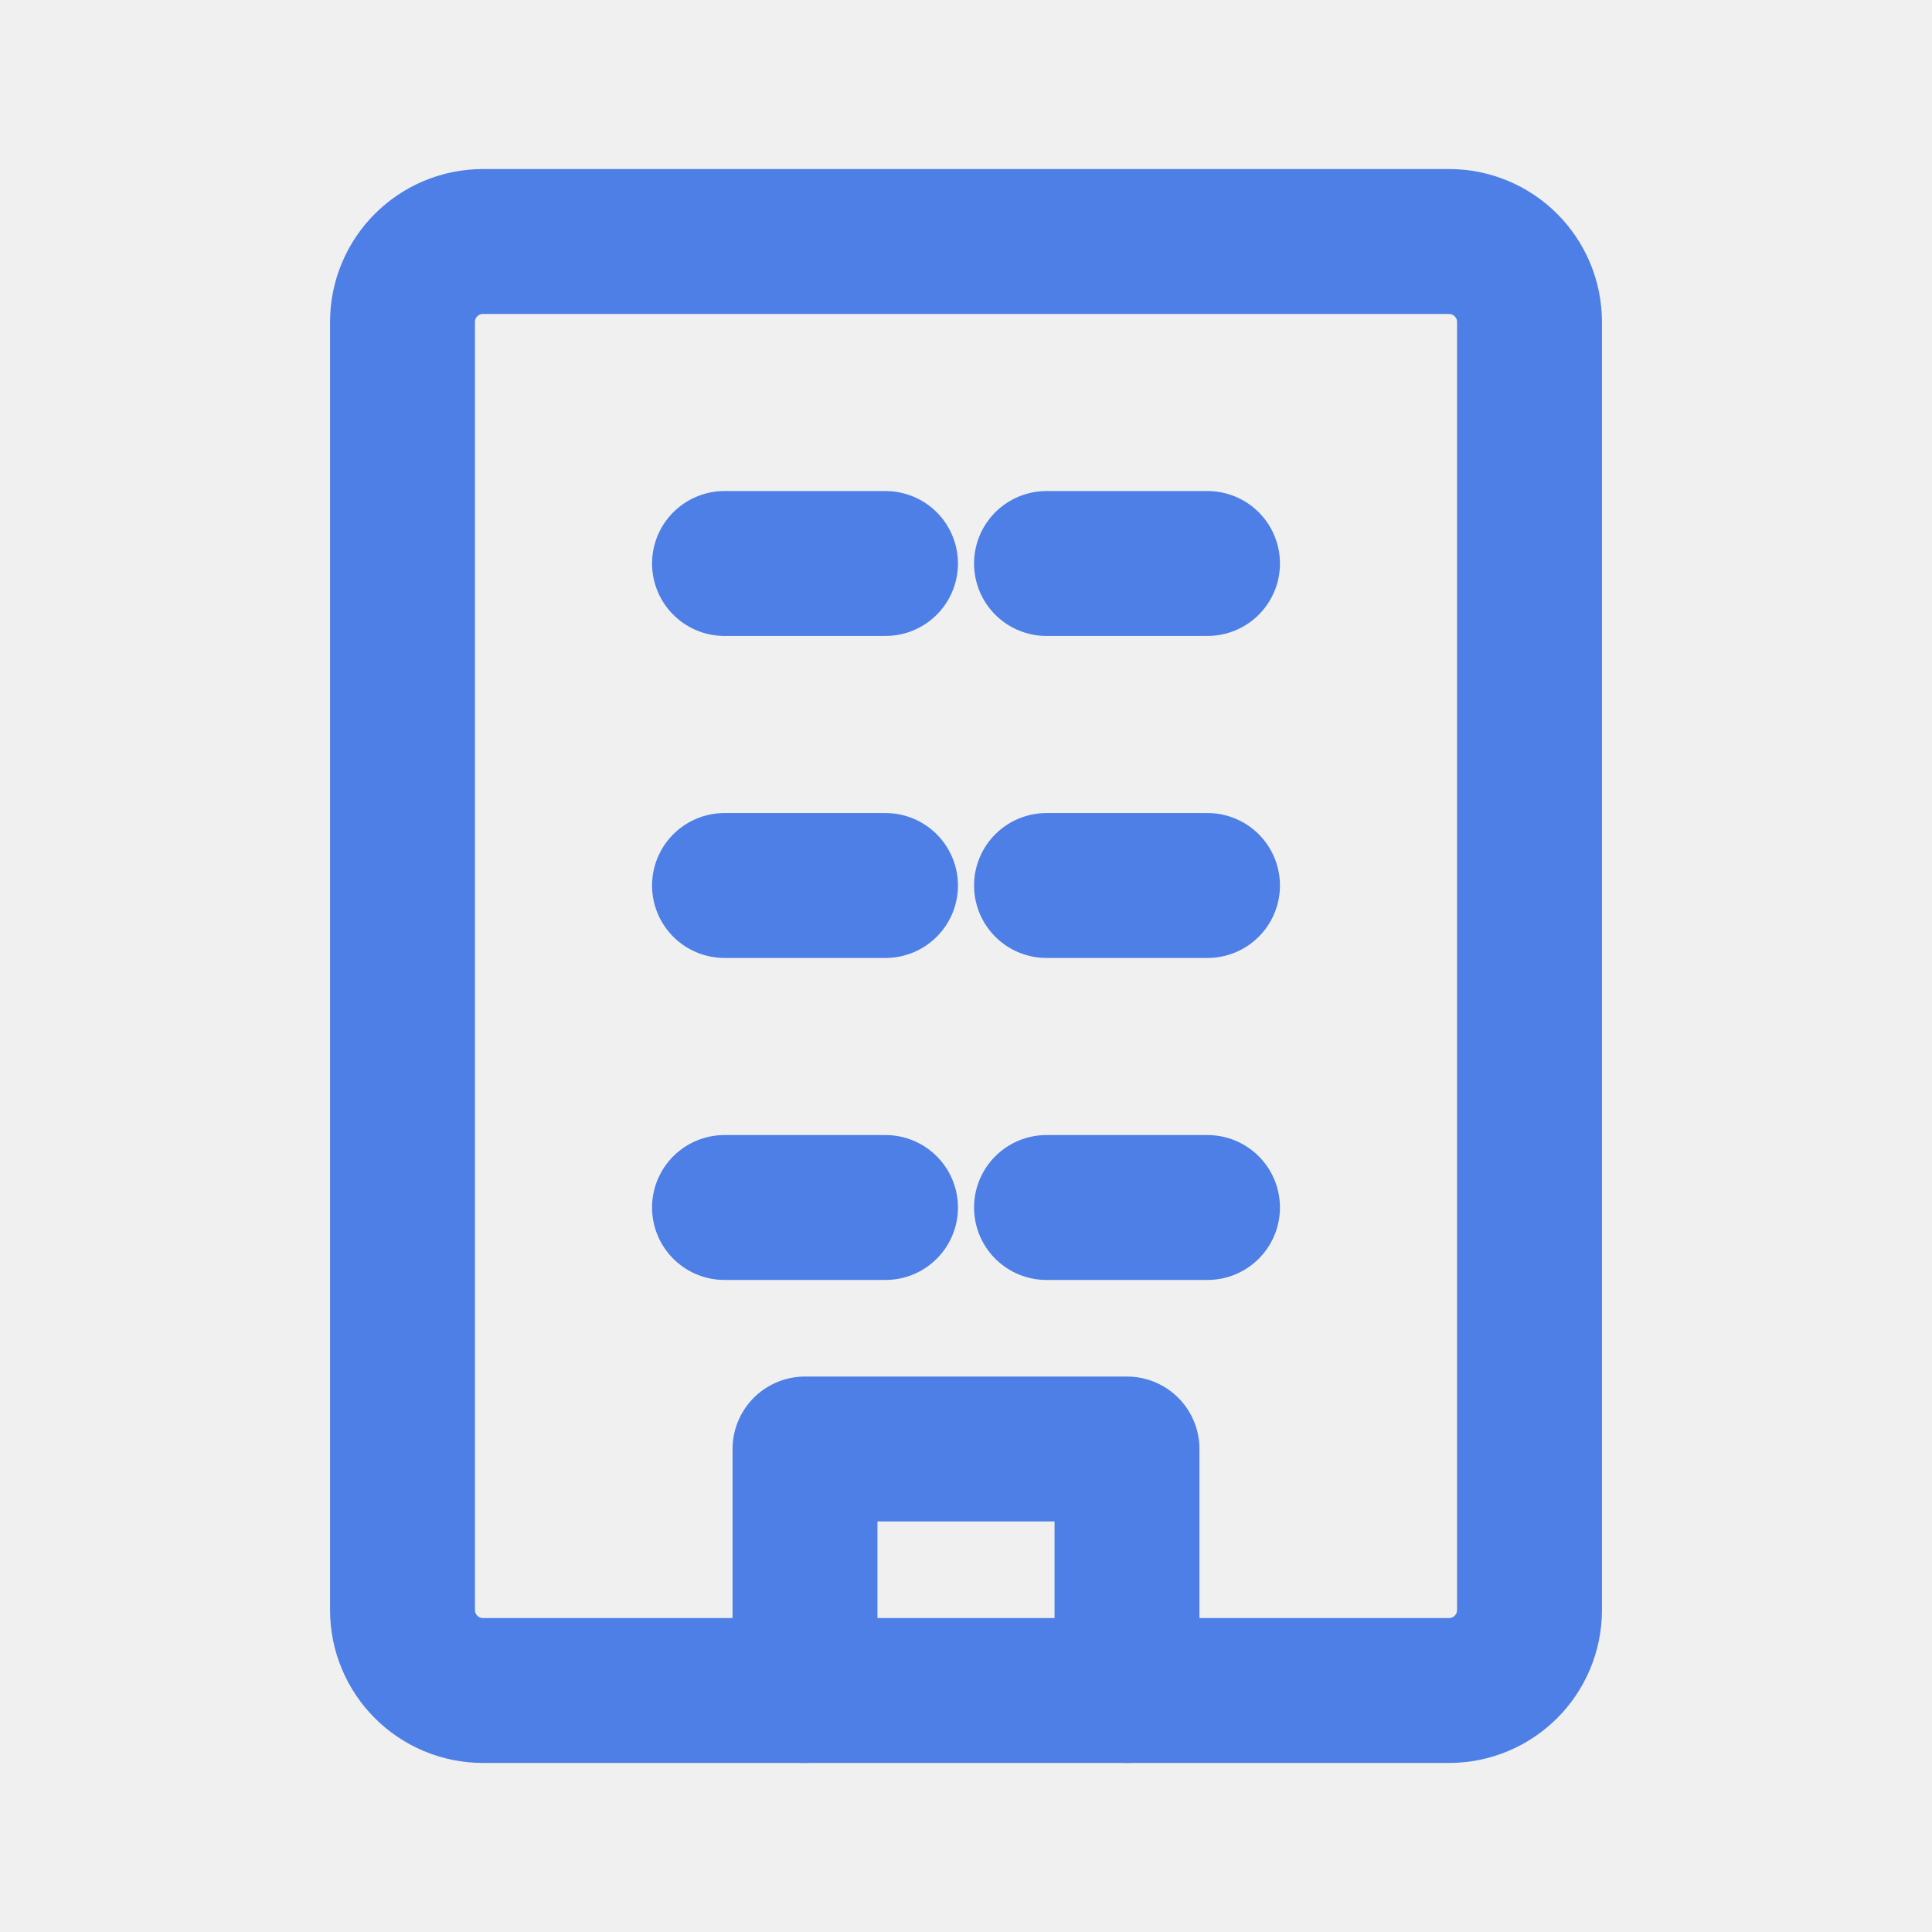
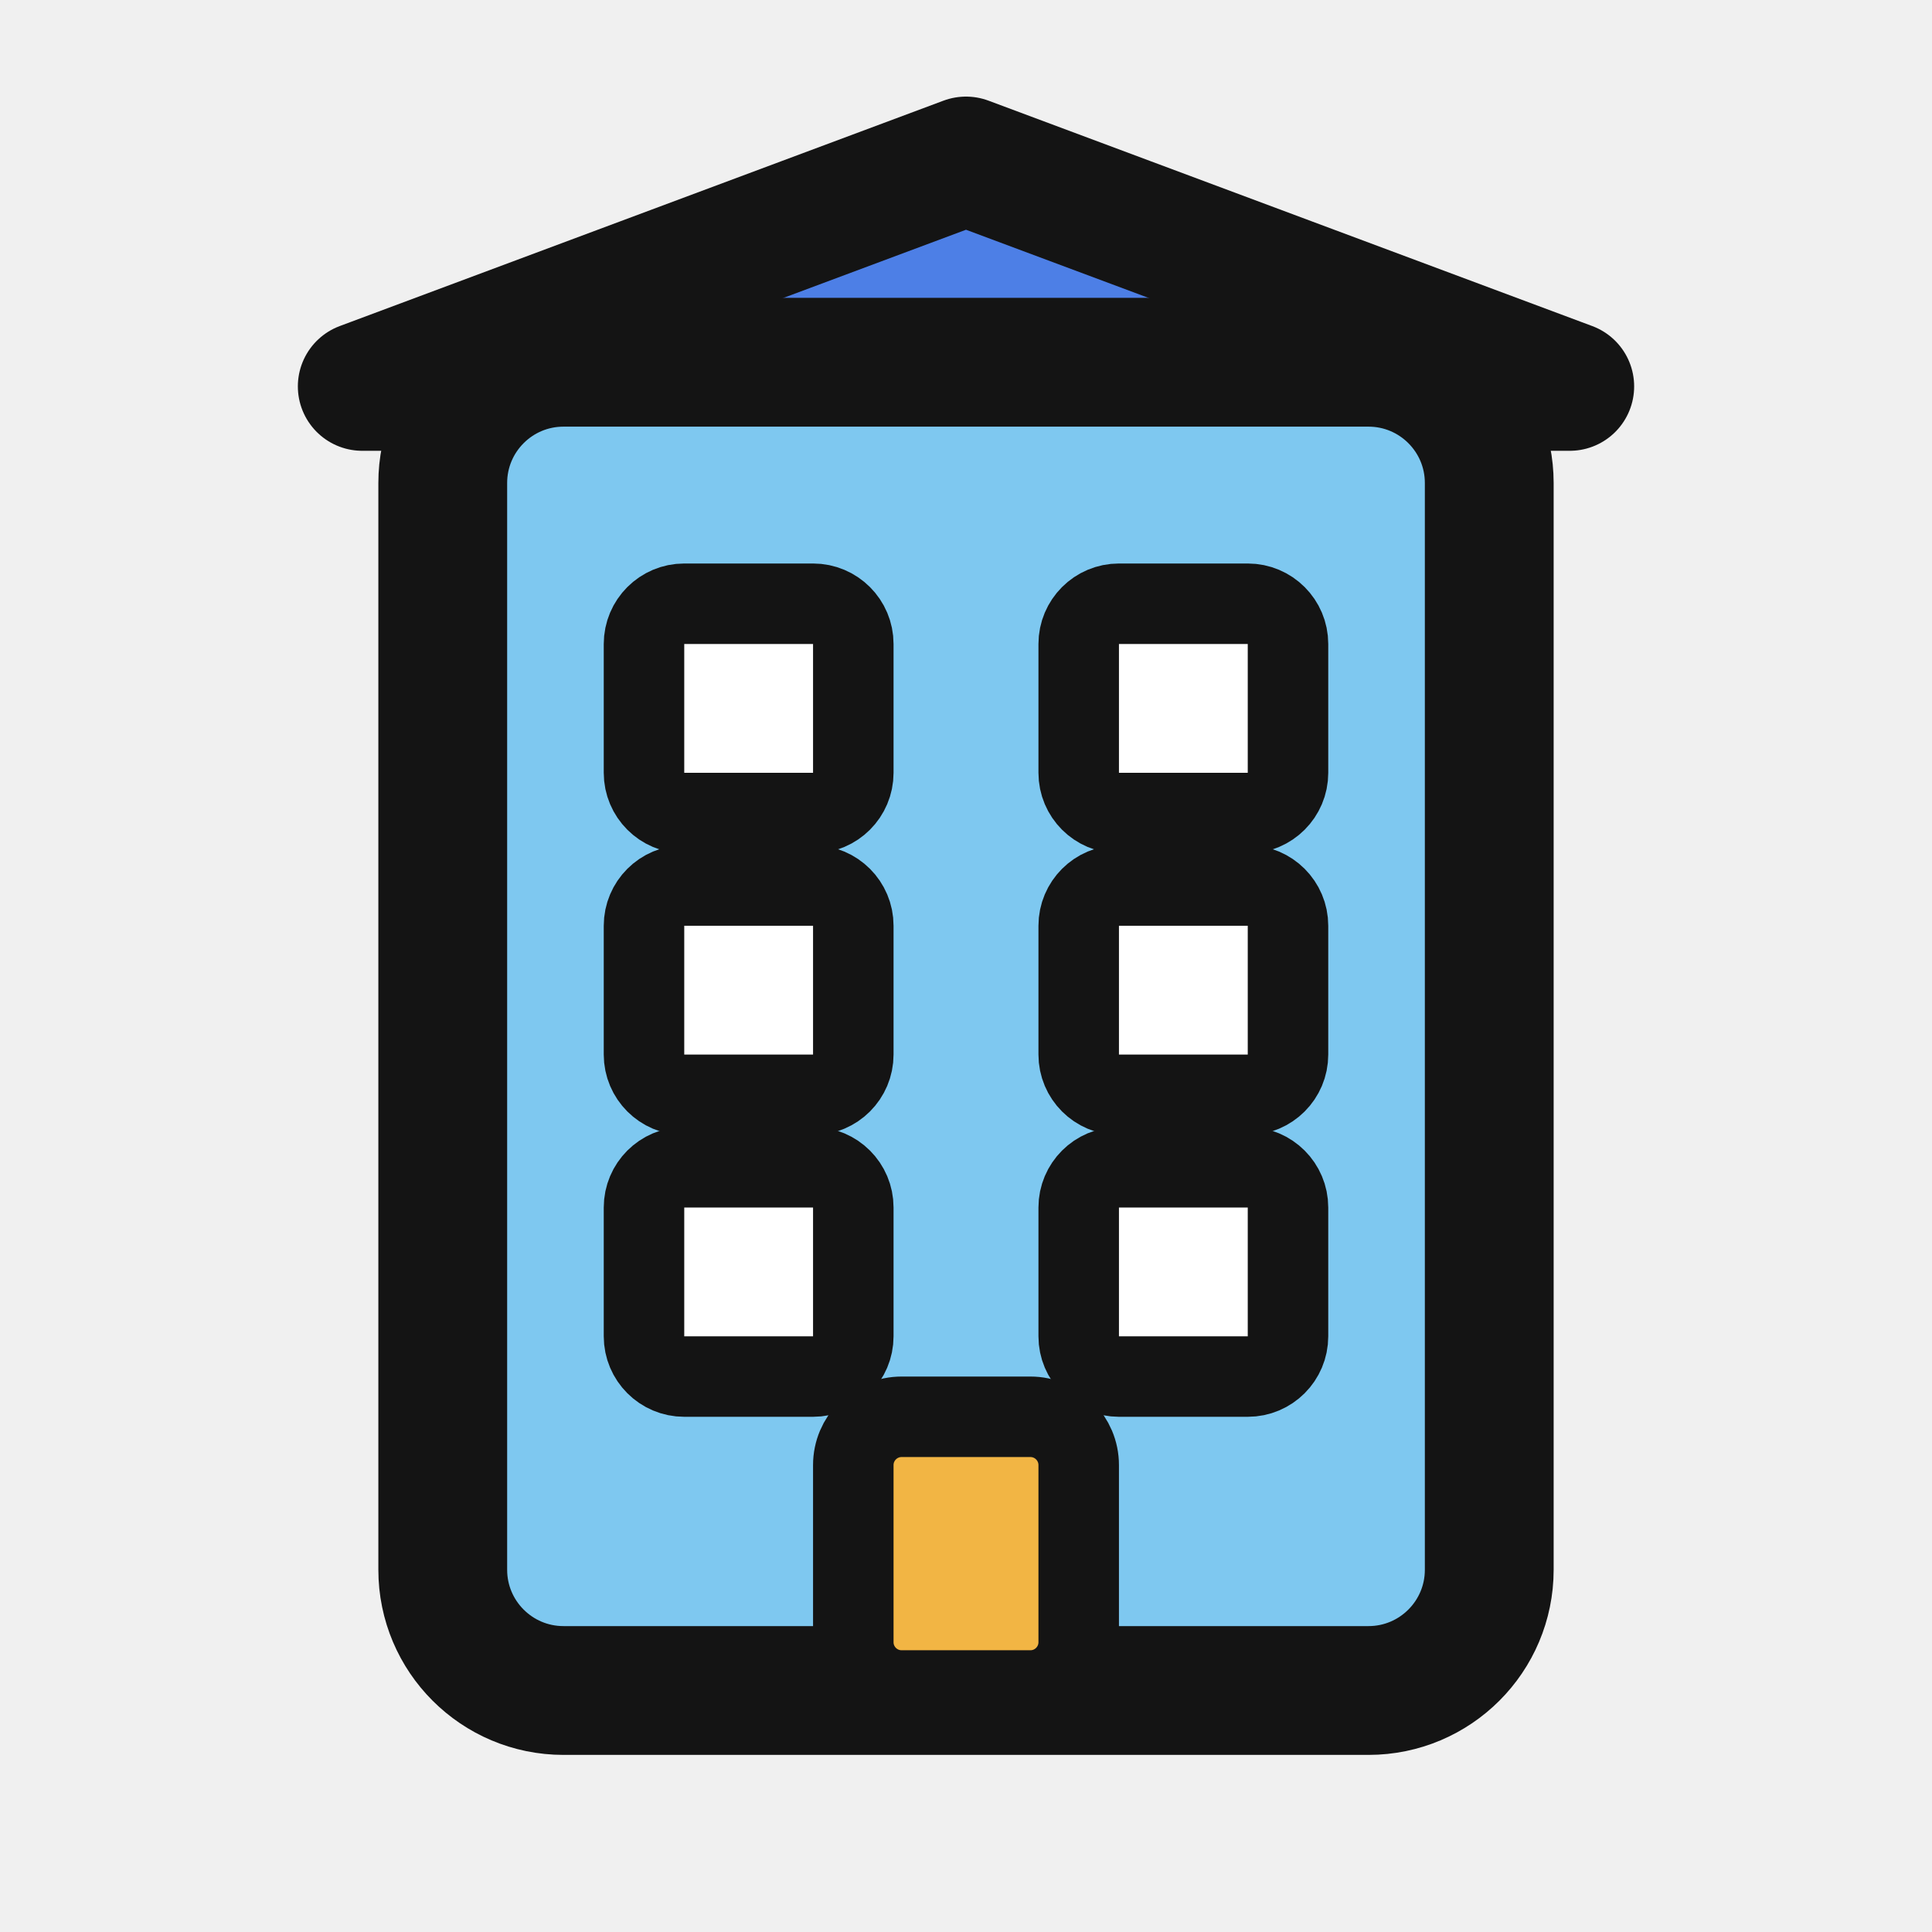
- <svg xmlns="http://www.w3.org/2000/svg" width="24" height="24" viewBox="0 0 24 24" fill="none" stroke="#4d7fe6" stroke-width="1.8" stroke-linecap="round" stroke-linejoin="round" aria-hidden="true">
-   <rect x="5" y="3" width="14" height="18" rx="1" />
-   <path d="M9 7h2M13 7h2M9 11h2M13 11h2M9 15h2M13 15h2" />
-   <path d="M10 21v-3h4v3" />
+ <svg xmlns="http://www.w3.org/2000/svg" width="24" height="24" viewBox="0 0 24 24" stroke="#141414" stroke-width="1.6" stroke-linejoin="round" stroke-linecap="round" aria-hidden="true">
+   <path d="M4.5 4.8 12 2l7.5 2.8Z" fill="#4d7fe6" />
+   <rect x="5.5" y="4.5" width="13" height="16.5" rx="1.5" fill="#7ec8f0" />
+   <rect x="8" y="7.5" width="2.6" height="2.6" rx="0.5" fill="#ffffff" stroke-width="1" />
+   <rect x="13.4" y="7.5" width="2.6" height="2.6" rx="0.5" fill="#ffffff" stroke-width="1" />
+   <rect x="8" y="11" width="2.6" height="2.6" rx="0.5" fill="#ffffff" stroke-width="1" />
+   <rect x="13.4" y="11" width="2.6" height="2.6" rx="0.5" fill="#ffffff" stroke-width="1" />
+   <rect x="8" y="14.5" width="2.6" height="2.6" rx="0.5" fill="#ffffff" stroke-width="1" />
+   <rect x="13.4" y="14.5" width="2.6" height="2.6" rx="0.5" fill="#ffffff" stroke-width="1" />
+   <rect x="10.6" y="17.6" width="2.8" height="3.4" rx="0.6" fill="#f2b544" stroke-width="1" />
</svg>
